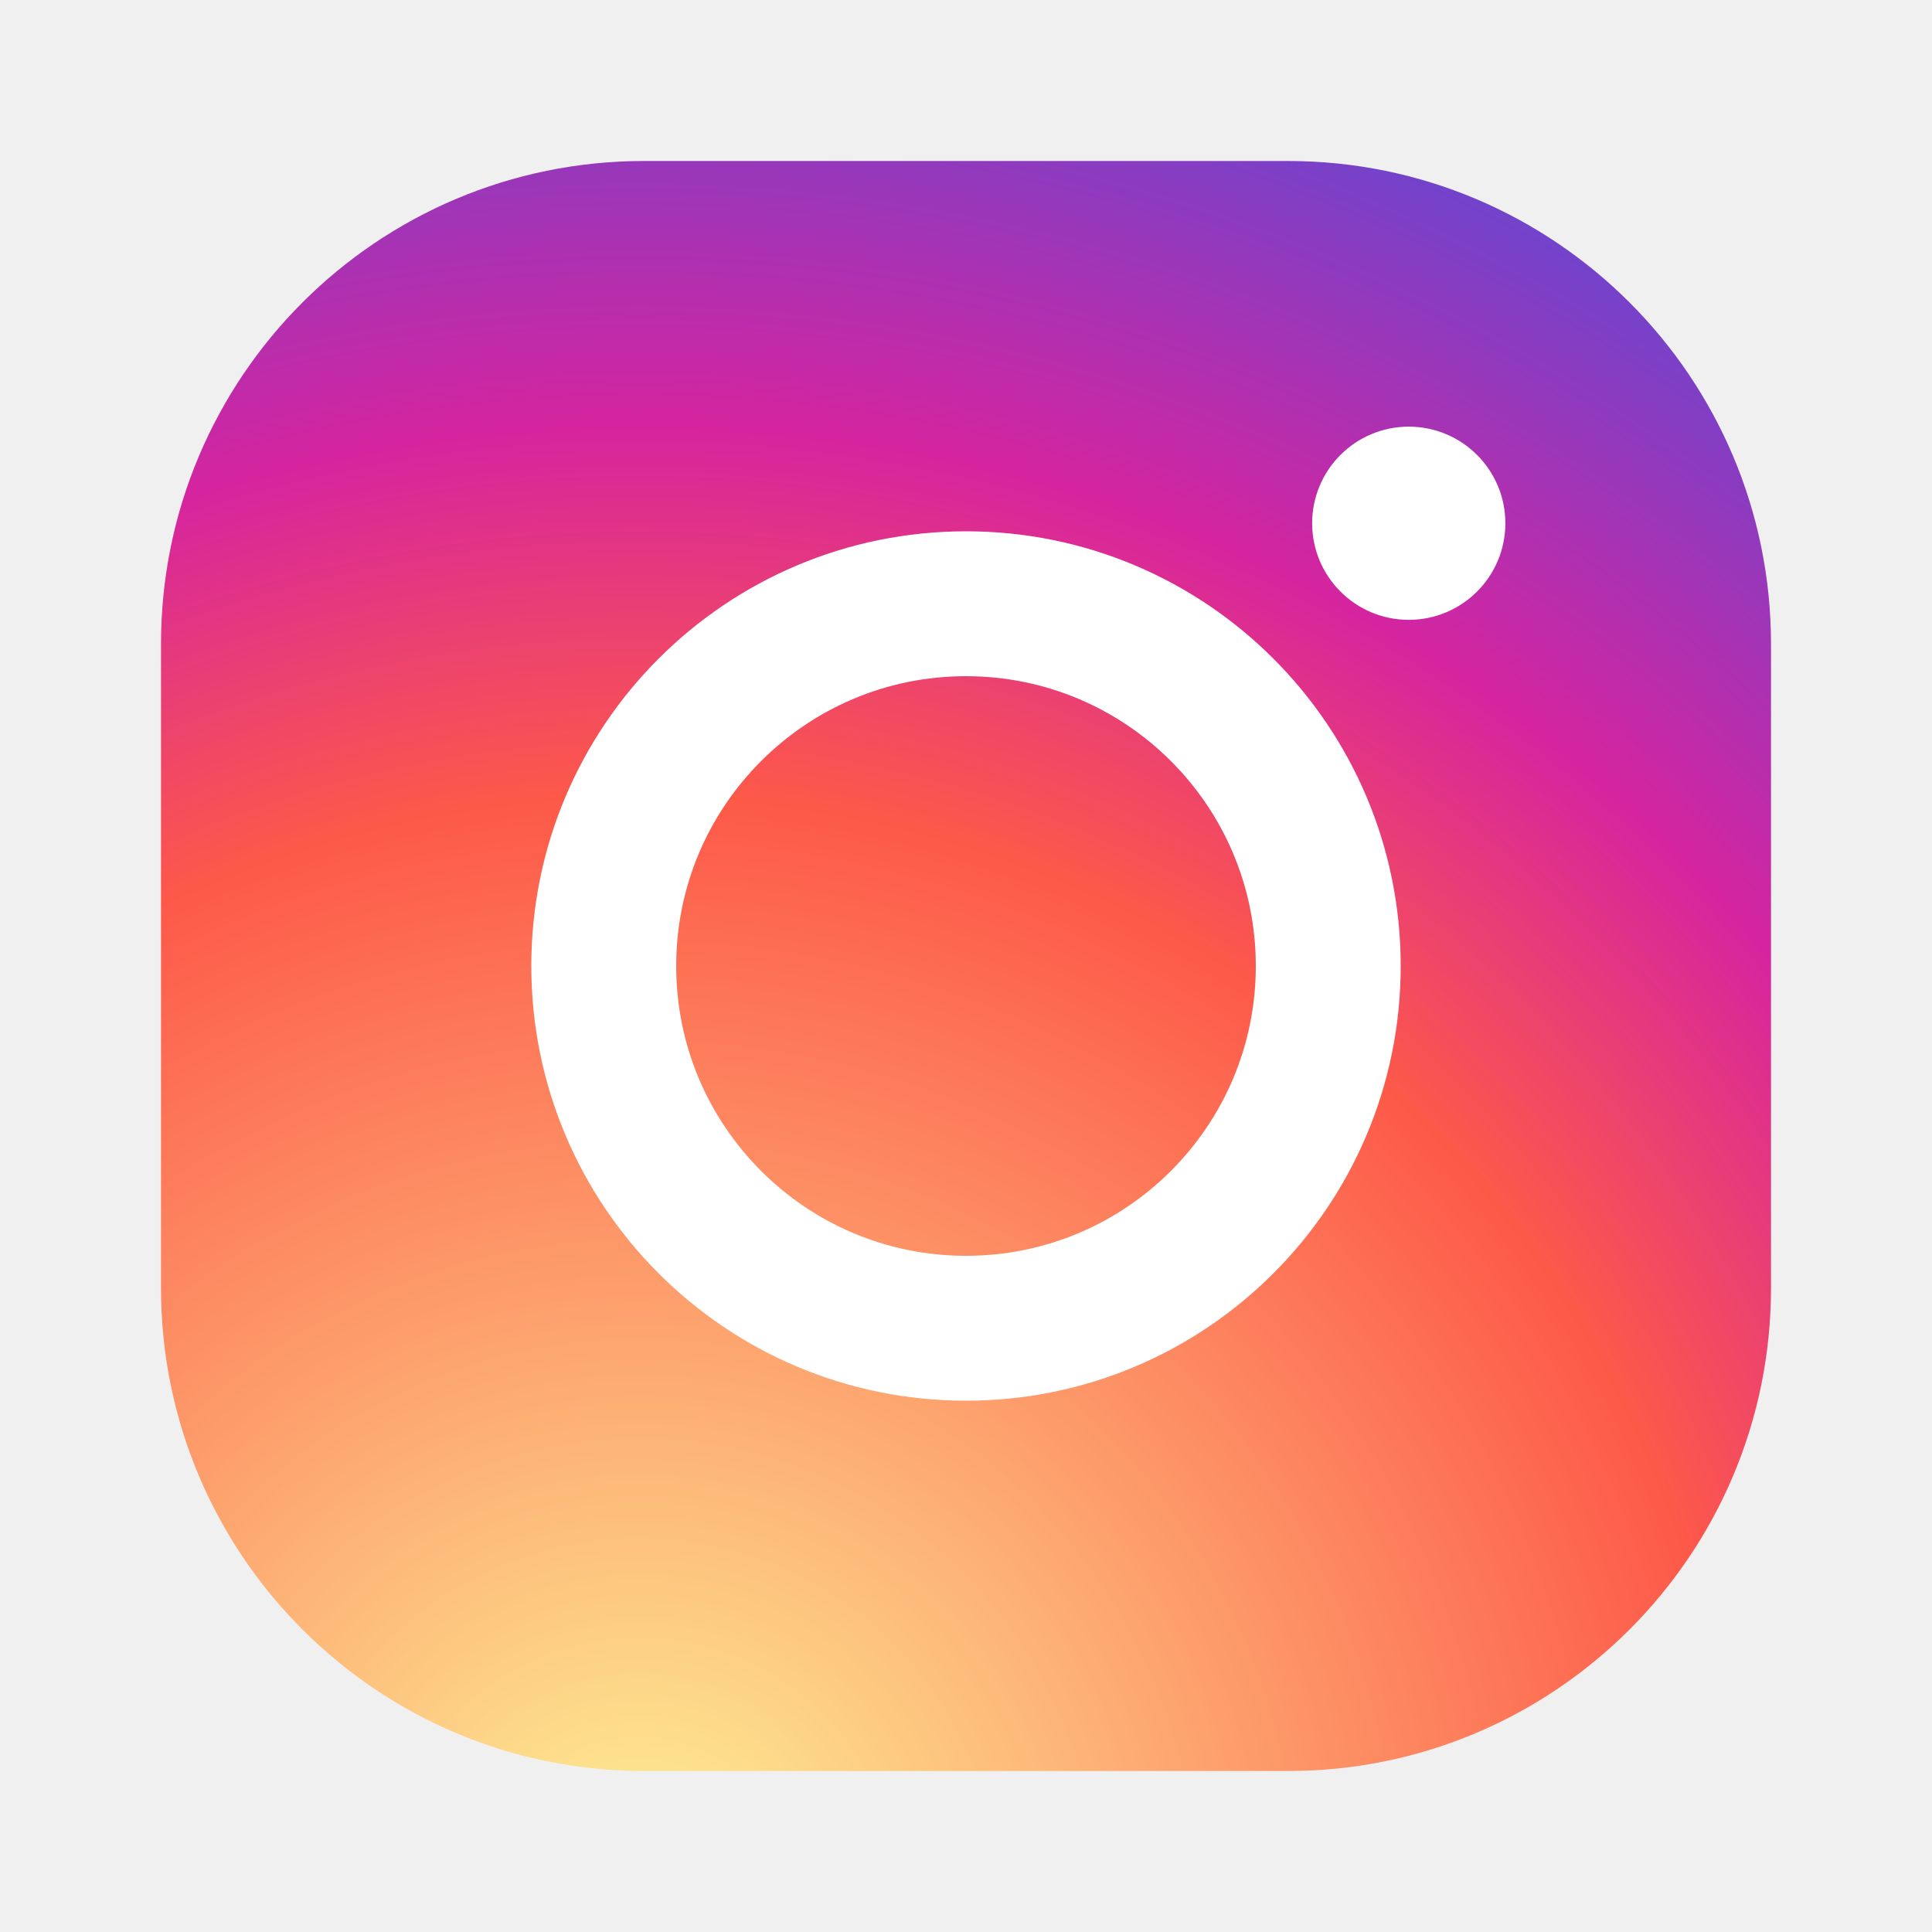
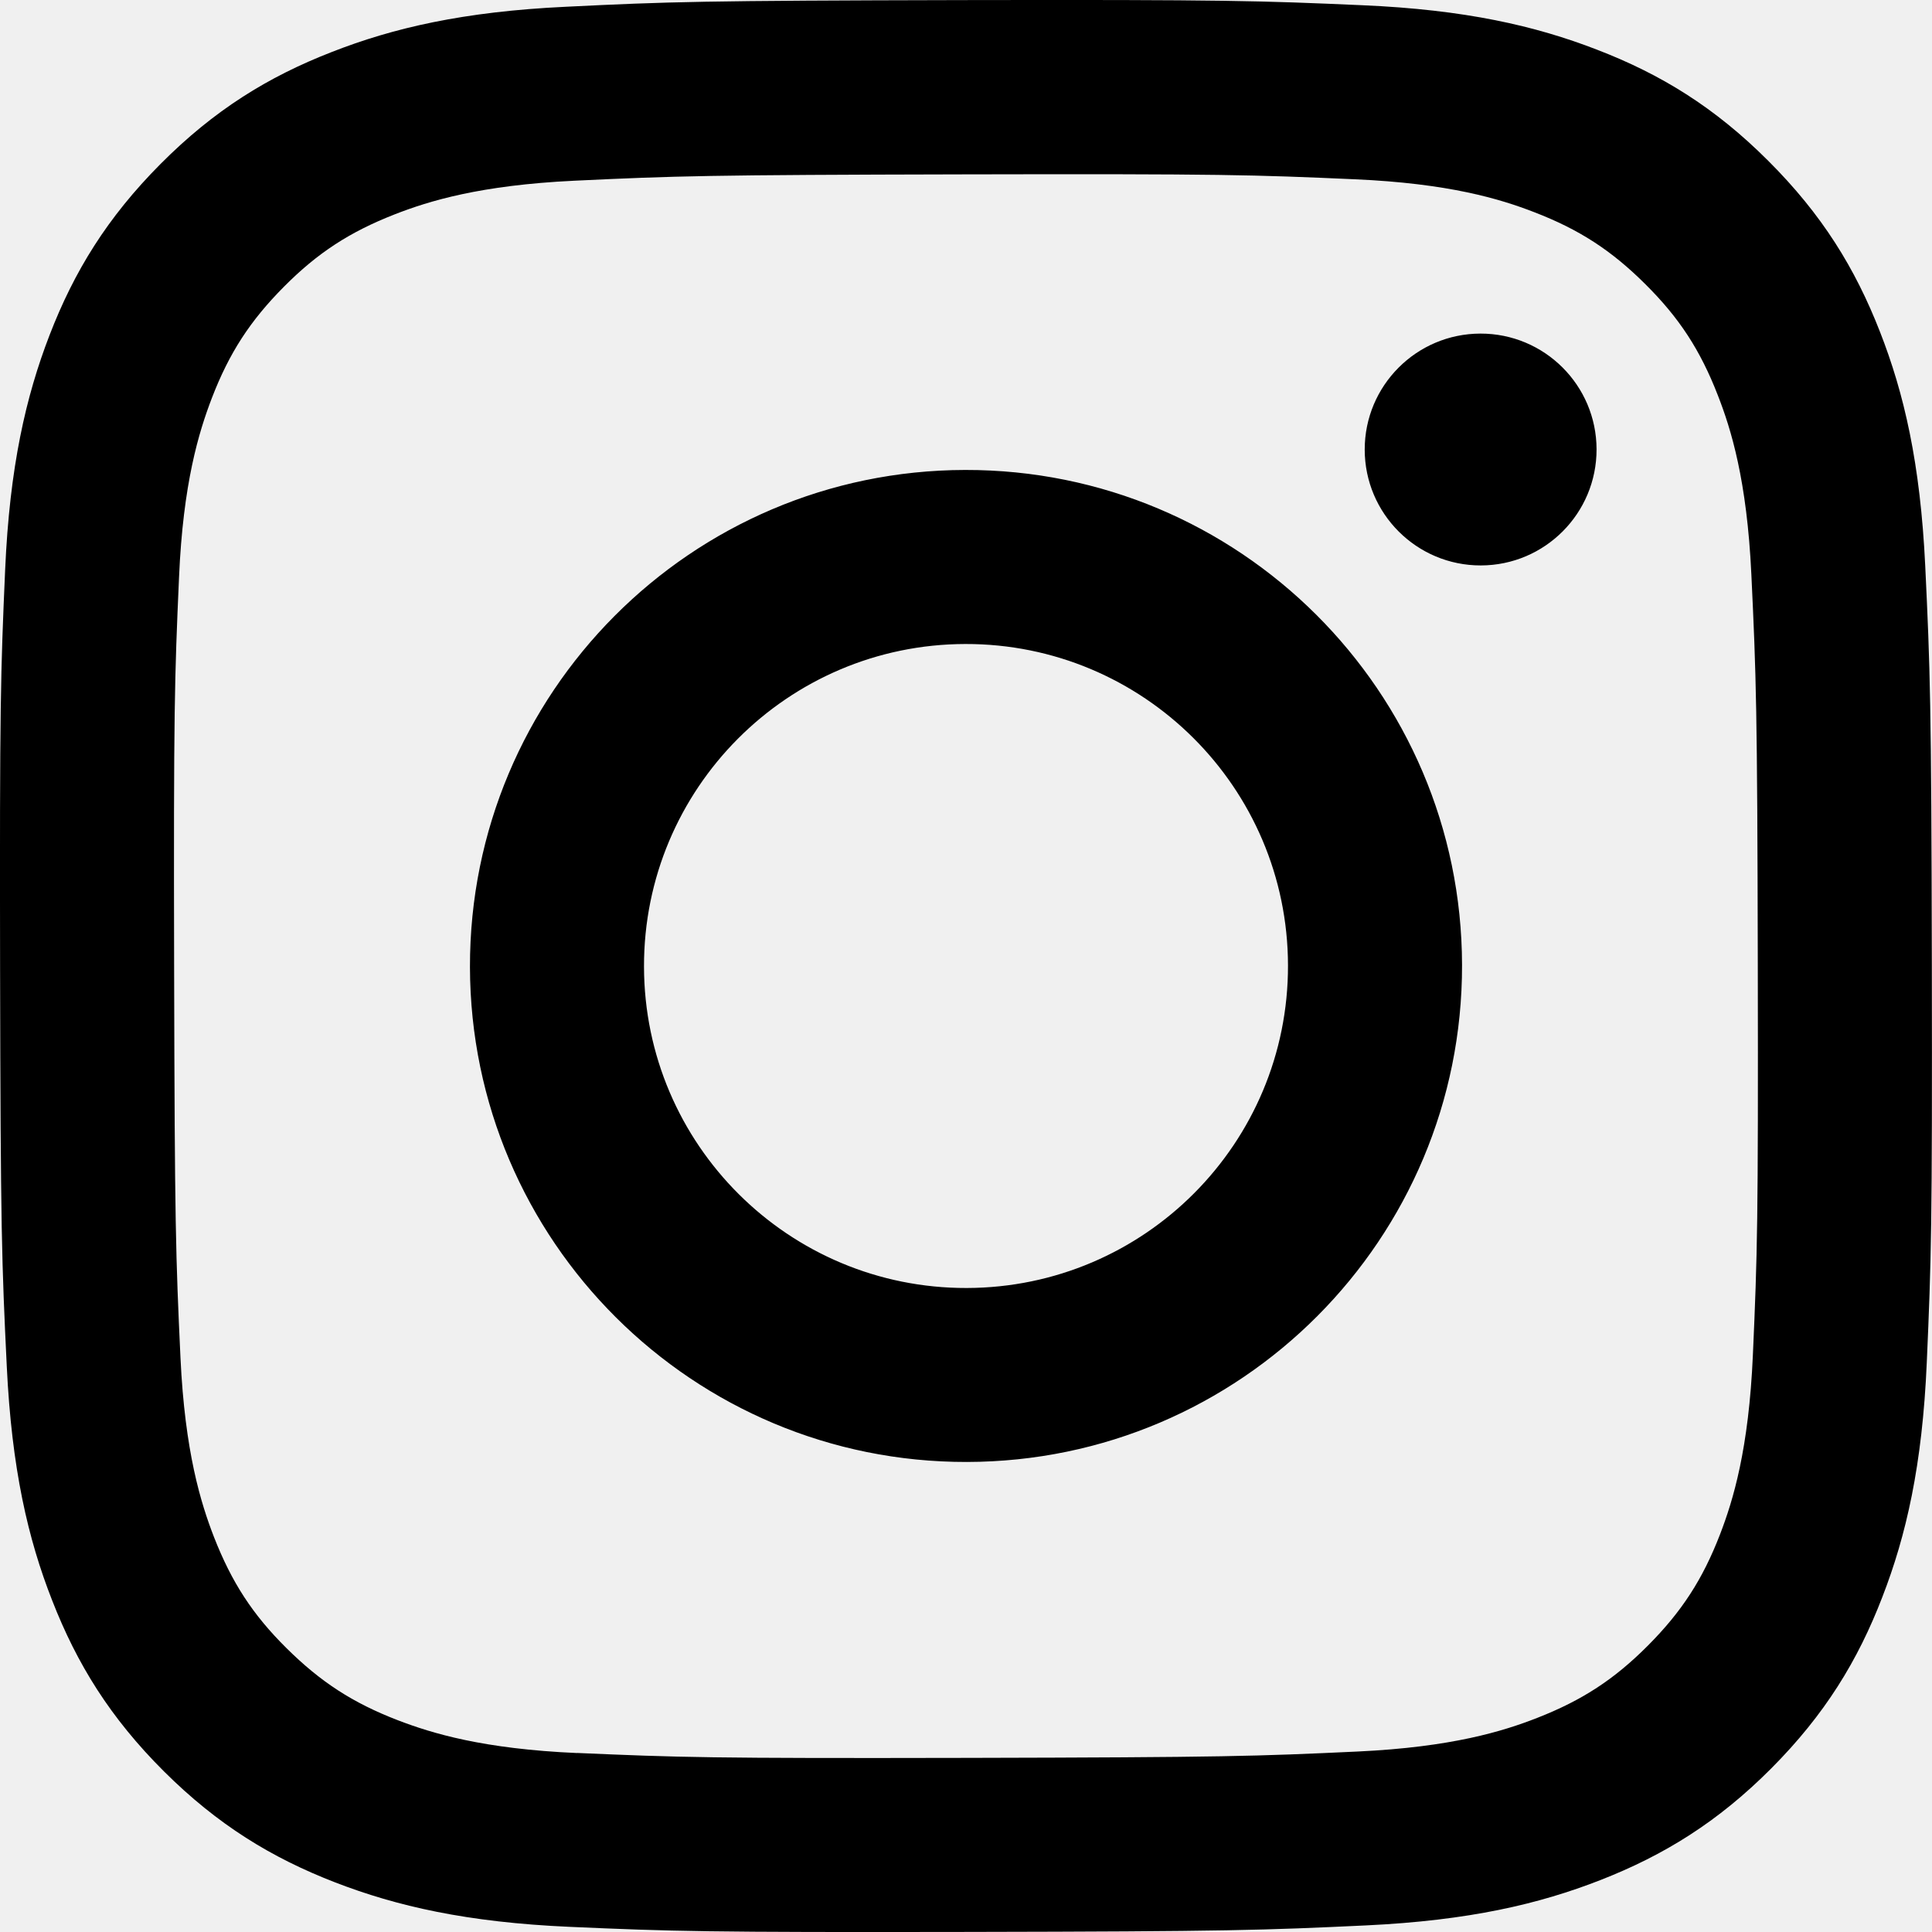
- <svg xmlns="http://www.w3.org/2000/svg" viewBox="0 0 24 24" fill="none">
-   <defs>
-     <radialGradient id="ig-grad" cx="30%" cy="107%" r="150%">
-       <stop offset="0%" stop-color="#fdf497" />
-       <stop offset="45%" stop-color="#fd5949" />
-       <stop offset="60%" stop-color="#d6249f" />
-       <stop offset="90%" stop-color="#285AEB" />
-     </radialGradient>
-   </defs>
-   <rect x="2" y="2" width="20" height="20" rx="6" fill="url(#ig-grad)" />
-   <circle cx="12" cy="12" r="4.5" stroke="white" stroke-width="1.8" fill="none" />
-   <circle cx="17.5" cy="6.5" r="1.2" fill="white" />
+ <svg xmlns="http://www.w3.org/2000/svg" role="img" viewBox="0 0 24 24">
+   <path d="M7.03.084c-1.277.06-2.149.264-2.911.563-.789.307-1.458.72-2.123 1.388-.665.668-1.075 1.337-1.38 2.127-.295.764-.496 1.637-.552 2.914-.056 1.278-.069 1.688-.063 4.947.006 3.259.021 3.667.083 4.947.061 1.276.264 2.148.564 2.911.308.789.72 1.457 1.388 2.123.668.665 1.337 1.074 2.128 1.38.763.295 1.636.496 2.913.552 1.277.056 1.688.069 4.946.063 3.258-.006 3.668-.021 4.948-.081 1.28-.061 2.147-.265 2.91-.563.789-.309 1.458-.72 2.123-1.388.665-.668 1.075-1.338 1.379-2.128.296-.763.497-1.636.552-2.912.056-1.281.069-1.69.063-4.948-.006-3.258-.021-3.667-.082-4.947-.061-1.28-.264-2.149-.563-2.912-.308-.789-.72-1.457-1.388-2.123C21.298 1.33 20.628.921 19.838.617 19.074.321 18.202.12 16.924.065 15.647.009 15.236-.005 11.977.001 8.718.008 8.31.021 7.03.084m.14 21.693c-1.17-.051-1.805-.245-2.229-.408-.561-.216-.96-.477-1.382-.895-.422-.418-.681-.819-.9-1.378-.164-.423-.362-1.058-.417-2.228-.059-1.264-.072-1.644-.079-4.848-.007-3.204.005-3.583.061-4.848.05-1.169.246-1.805.408-2.228.216-.561.476-.96.895-1.382.419-.422.818-.681 1.378-.9.423-.165 1.058-.361 2.227-.417 1.266-.06 1.645-.072 4.848-.079 3.203-.007 3.583.005 4.849.061 1.169.051 1.805.244 2.228.408.561.216.96.475 1.382.895.422.419.682.818.9 1.379.165.422.362 1.056.417 2.226.06 1.266.074 1.645.08 4.848.006 3.203-.005 3.583-.061 4.848-.051 1.17-.245 1.806-.408 2.229-.216.56-.476.96-.895 1.381-.419.421-.818.681-1.378.9-.422.165-1.058.362-2.226.417-1.266.059-1.645.072-4.849.079-3.204.007-3.583-.006-4.848-.061M16.953 5.586A1.44 1.44 0 1 0 18.39 4.144a1.44 1.44 0 0 0-1.437 1.442M5.838 12.012c.007 3.403 2.771 6.156 6.173 6.149 3.403-.006 6.157-2.77 6.151-6.173-.006-3.403-2.771-6.157-6.174-6.15-3.403.007-6.156 2.771-6.15 6.174M8 12.008a4 4 0 1 1 4.008 3.992A4 4 0 0 1 8 12.008" />
</svg>
